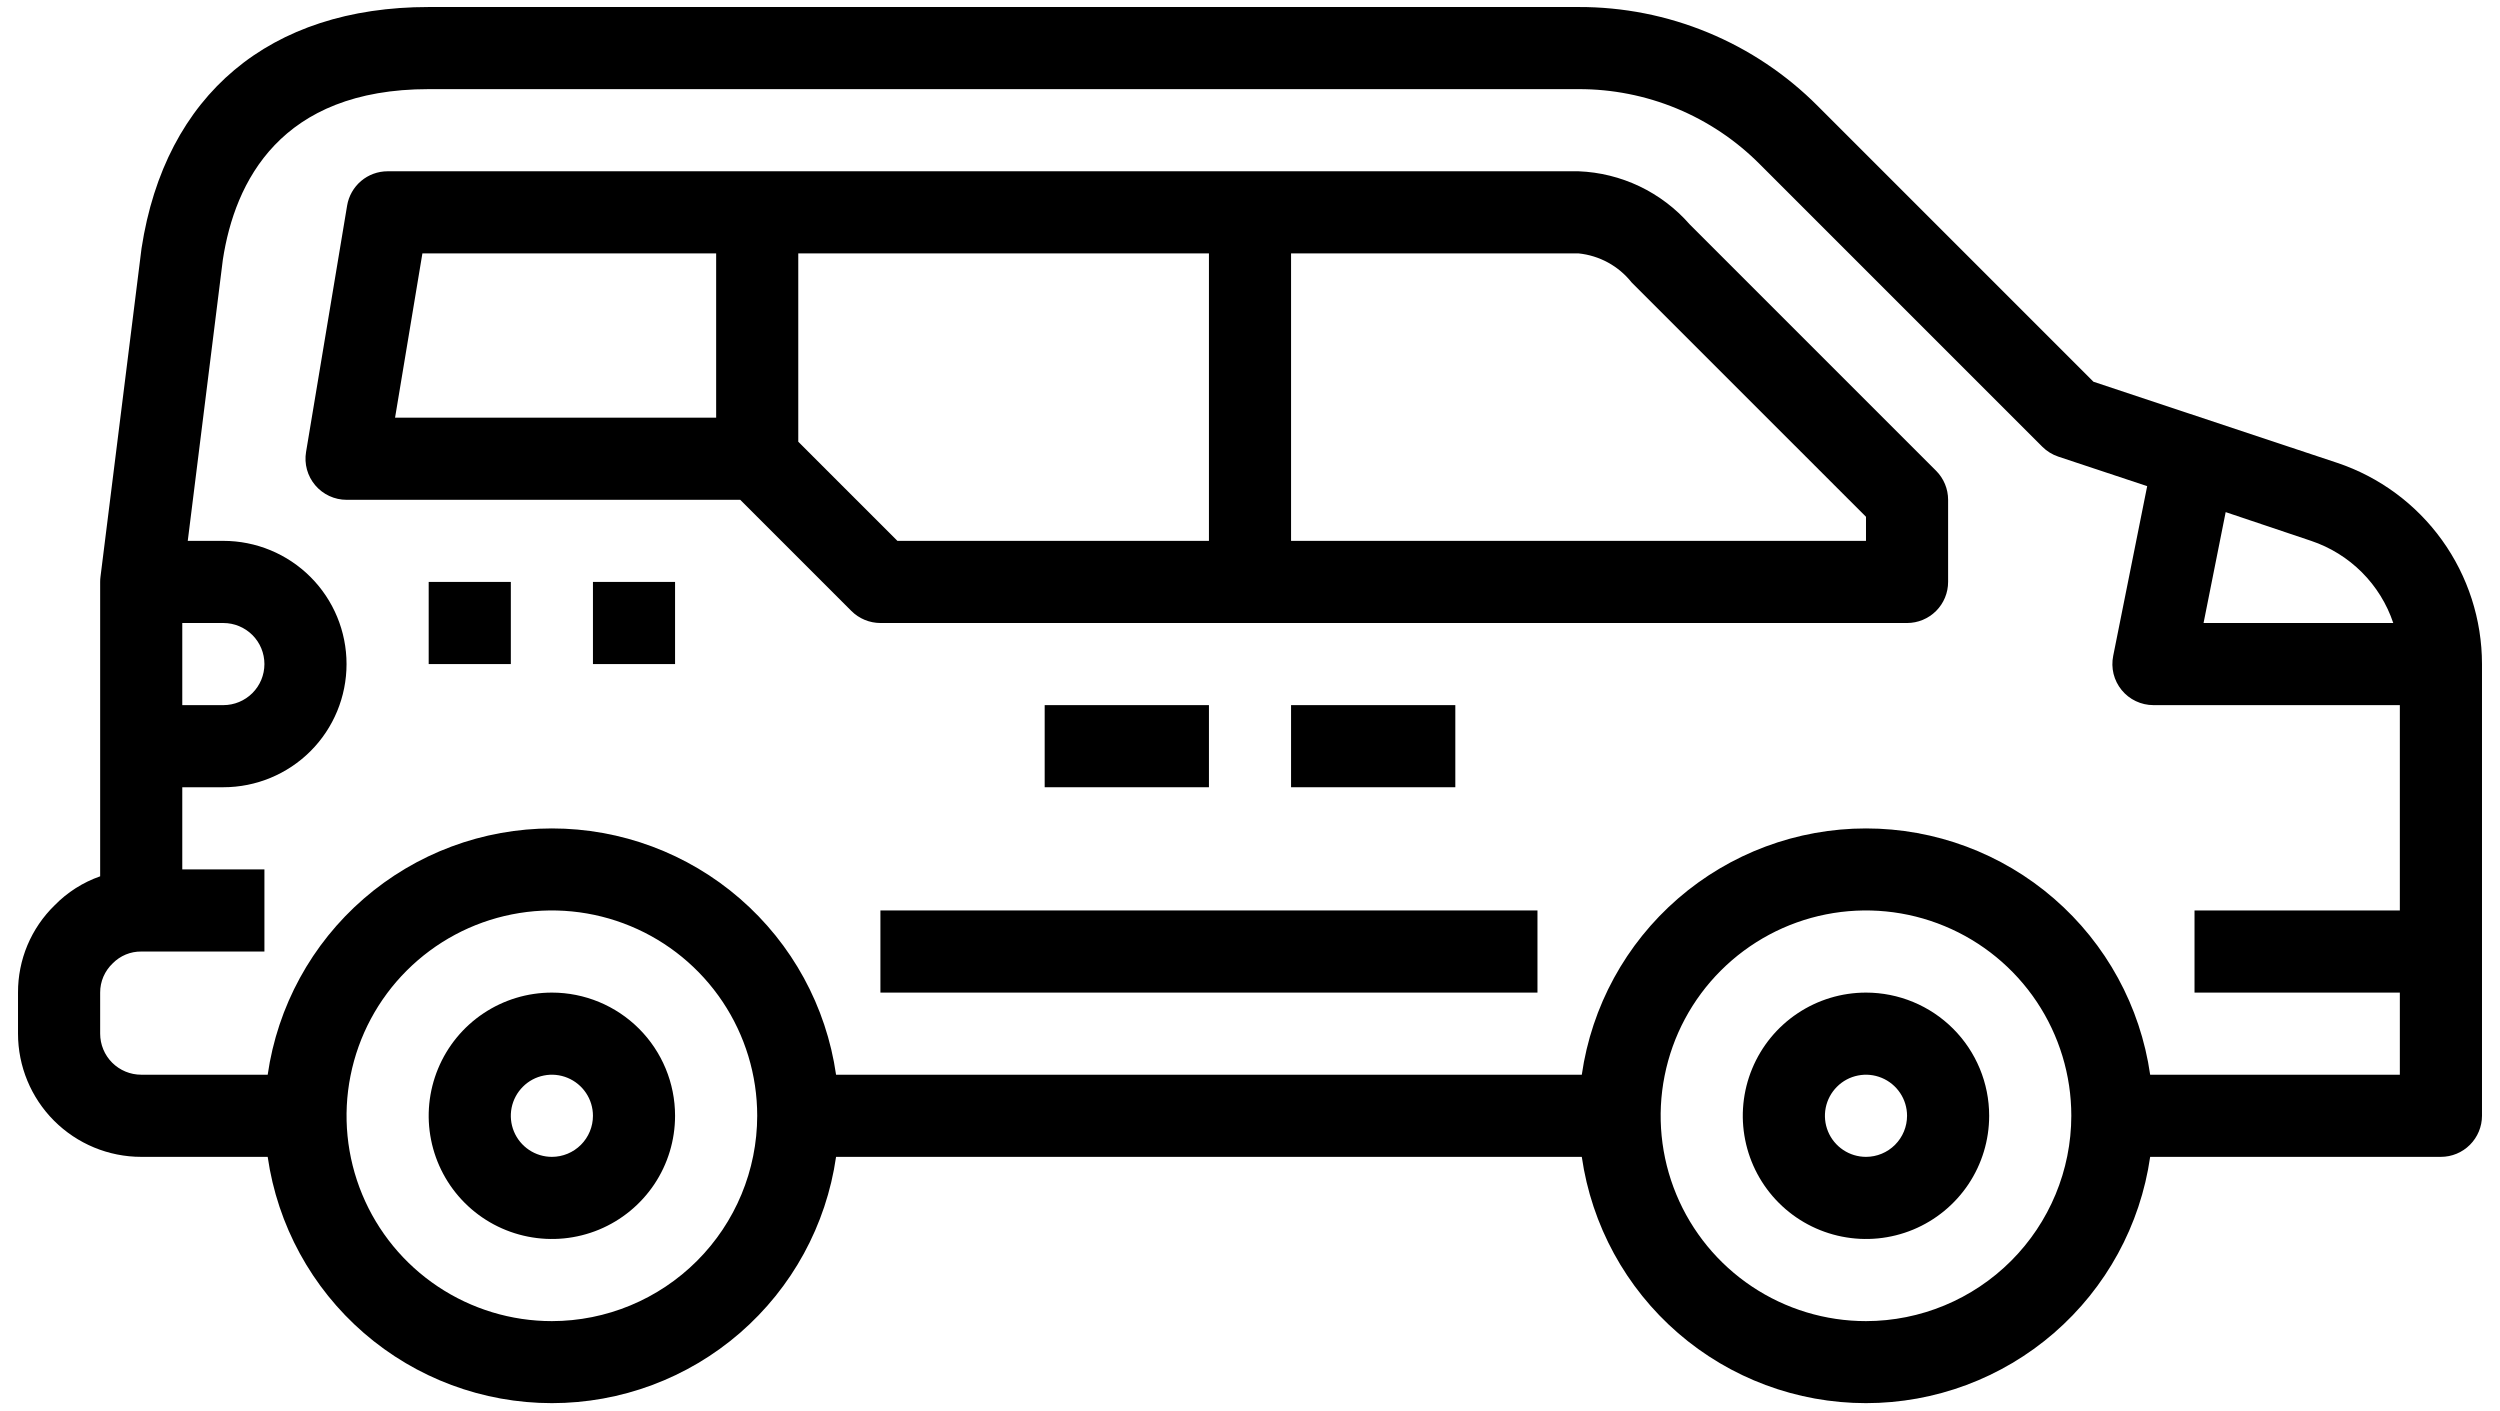
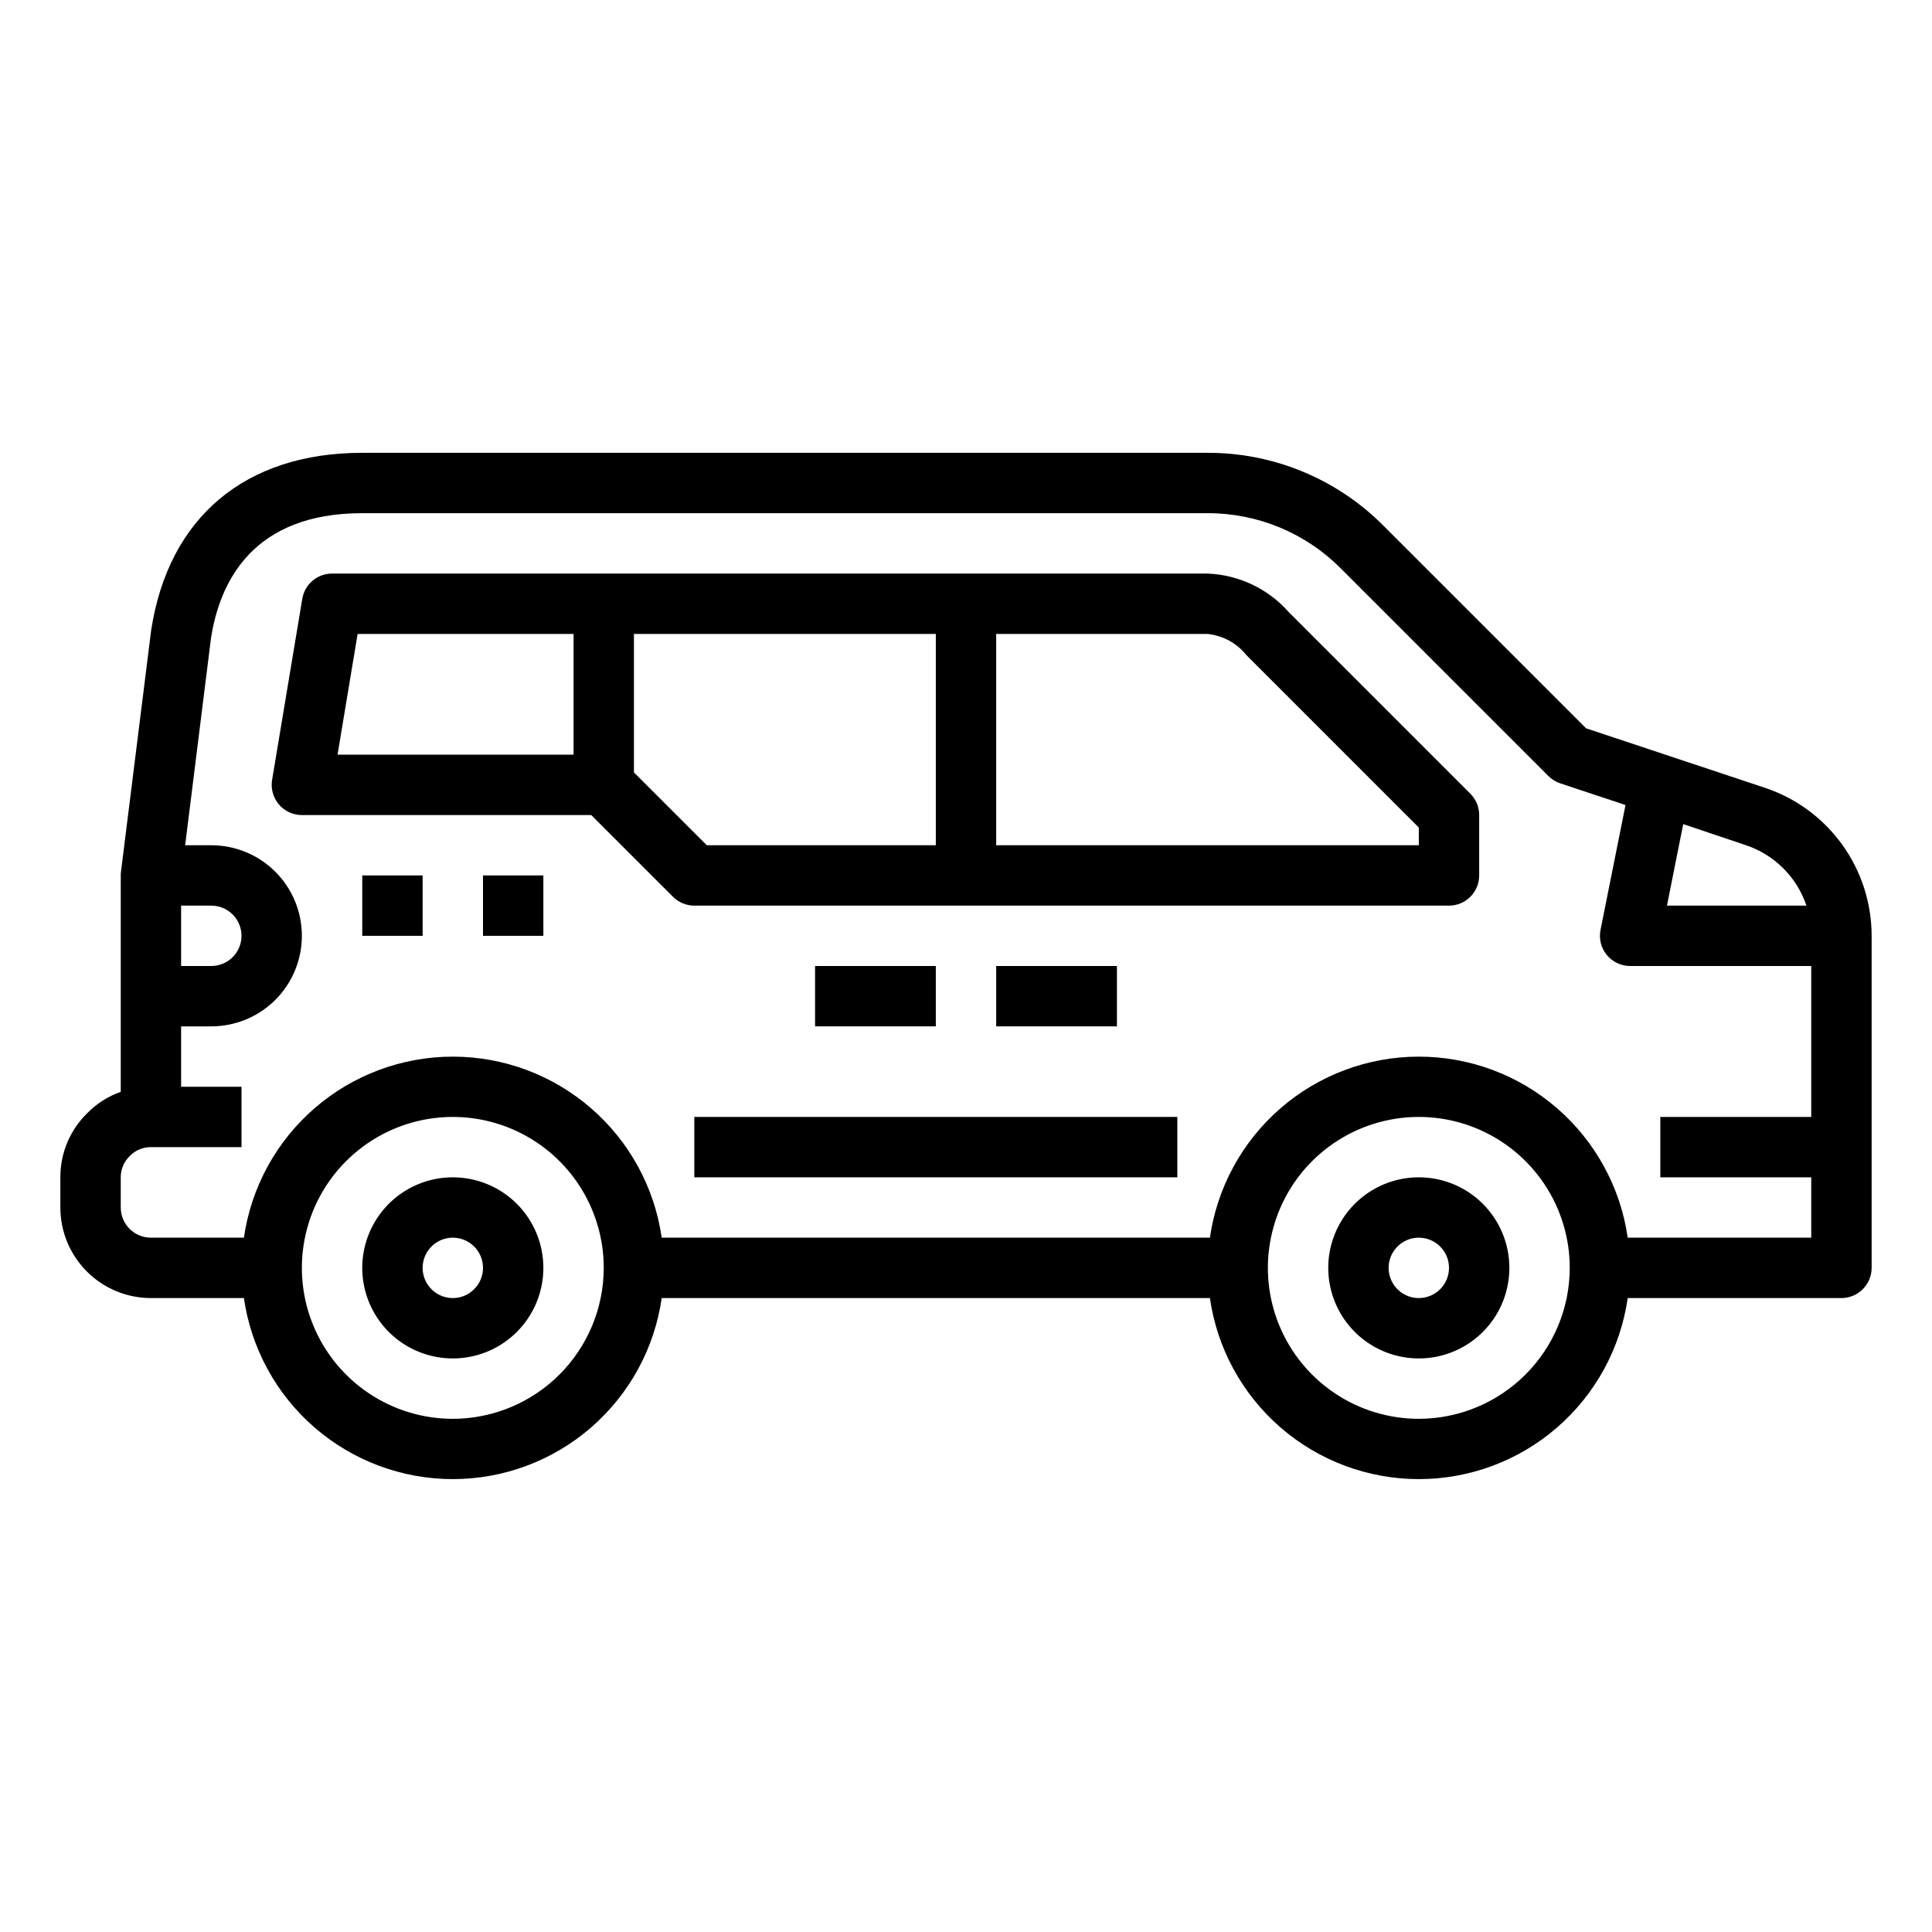
- <svg xmlns="http://www.w3.org/2000/svg" width="78" height="44" viewBox="0 0 78 44" fill="black">
-   <path d="M17.219 30.969C16.459 30.969 15.715 31.194 15.083 31.617C14.451 32.039 13.959 32.639 13.668 33.342C13.377 34.044 13.3 34.817 13.449 35.562C13.597 36.308 13.963 36.993 14.501 37.531C15.038 38.068 15.723 38.434 16.469 38.582C17.215 38.731 17.987 38.655 18.69 38.364C19.392 38.073 19.992 37.58 20.415 36.948C20.837 36.316 21.062 35.573 21.062 34.812C21.062 33.793 20.657 32.815 19.937 32.095C19.216 31.374 18.238 30.969 17.219 30.969ZM17.219 36.094C16.965 36.094 16.718 36.019 16.507 35.878C16.296 35.737 16.132 35.537 16.035 35.303C15.938 35.069 15.913 34.811 15.962 34.563C16.012 34.314 16.134 34.086 16.313 33.907C16.492 33.727 16.72 33.605 16.969 33.556C17.217 33.506 17.475 33.532 17.709 33.629C17.943 33.726 18.143 33.89 18.284 34.101C18.425 34.311 18.5 34.559 18.5 34.812C18.5 35.152 18.365 35.478 18.125 35.718C17.884 35.959 17.559 36.094 17.219 36.094Z" fill="black" />
-   <path d="M58.219 30.969C57.459 30.969 56.715 31.194 56.083 31.617C55.451 32.039 54.959 32.639 54.668 33.342C54.377 34.044 54.3 34.817 54.449 35.562C54.597 36.308 54.963 36.993 55.501 37.531C56.038 38.068 56.723 38.434 57.469 38.582C58.215 38.731 58.987 38.655 59.69 38.364C60.392 38.073 60.992 37.58 61.415 36.948C61.837 36.316 62.062 35.573 62.062 34.812C62.062 33.793 61.657 32.815 60.937 32.095C60.216 31.374 59.238 30.969 58.219 30.969ZM58.219 36.094C57.965 36.094 57.718 36.019 57.507 35.878C57.296 35.737 57.132 35.537 57.035 35.303C56.938 35.069 56.913 34.811 56.962 34.563C57.012 34.314 57.134 34.086 57.313 33.907C57.492 33.727 57.72 33.605 57.969 33.556C58.217 33.506 58.475 33.532 58.709 33.629C58.943 33.726 59.143 33.89 59.284 34.101C59.425 34.311 59.5 34.559 59.5 34.812C59.5 35.152 59.365 35.478 59.125 35.718C58.885 35.959 58.559 36.094 58.219 36.094Z" fill="black" />
-   <path d="M52.718 7C52.283 6.503 51.751 6.099 51.155 5.814C50.559 5.53 49.91 5.369 49.25 5.344H12.094C11.791 5.344 11.497 5.451 11.266 5.647C11.035 5.843 10.88 6.115 10.83 6.414L9.549 14.101C9.518 14.285 9.528 14.473 9.577 14.652C9.627 14.832 9.715 14.998 9.835 15.14C9.955 15.282 10.105 15.396 10.274 15.475C10.443 15.553 10.626 15.594 10.812 15.594H23.095L26.563 19.062C26.803 19.302 27.129 19.437 27.469 19.438H59.5C59.84 19.438 60.166 19.302 60.406 19.062C60.646 18.822 60.781 18.496 60.781 18.156V15.594C60.781 15.254 60.646 14.928 60.406 14.688L52.718 7ZM22.344 13.031H12.326L13.179 7.906H22.344V13.031ZM37.719 16.875H27.999L24.906 13.782V7.906H37.719V16.875ZM58.219 16.875H40.281V7.906H49.25C49.573 7.939 49.886 8.036 50.17 8.191C50.455 8.347 50.705 8.558 50.907 8.812L58.219 16.124V16.875Z" fill="black" />
-   <path d="M72.922 14.441L65.317 11.911L56.716 3.31C55.738 2.327 54.574 1.547 53.293 1.017C52.011 0.486 50.637 0.215 49.25 0.219H13.375C8.417 0.219 5.153 2.949 4.416 7.747L3.135 17.997C3.128 18.05 3.125 18.103 3.125 18.156V27.341C2.588 27.529 2.102 27.838 1.705 28.245C1.341 28.599 1.053 29.022 0.856 29.49C0.66 29.958 0.56 30.461 0.562 30.969V32.25C0.562 33.269 0.967 34.247 1.688 34.968C2.409 35.689 3.387 36.094 4.406 36.094H8.352C8.659 38.227 9.724 40.178 11.352 41.589C12.981 43.001 15.064 43.778 17.219 43.778C19.374 43.778 21.456 43.001 23.085 41.589C24.713 40.178 25.779 38.227 26.085 36.094H49.352C49.659 38.227 50.724 40.178 52.352 41.589C53.981 43.001 56.064 43.778 58.219 43.778C60.374 43.778 62.456 43.001 64.085 41.589C65.713 40.178 66.779 38.227 67.085 36.094H76.156C76.496 36.094 76.822 35.959 77.062 35.718C77.302 35.478 77.438 35.152 77.438 34.812V20.719C77.437 19.331 77.001 17.979 76.191 16.852C75.381 15.726 74.238 14.882 72.922 14.441ZM69.441 15.978L72.108 16.875C72.704 17.075 73.245 17.41 73.69 17.855C74.135 18.3 74.47 18.841 74.67 19.438H68.751L69.441 15.978ZM5.687 19.438H6.969C7.309 19.438 7.634 19.573 7.875 19.813C8.115 20.053 8.25 20.379 8.25 20.719C8.25 21.059 8.115 21.384 7.875 21.625C7.634 21.865 7.309 22 6.969 22H5.687V19.438ZM17.219 41.219C15.952 41.219 14.713 40.843 13.66 40.139C12.606 39.435 11.785 38.435 11.3 37.264C10.815 36.093 10.688 34.805 10.936 33.563C11.183 32.32 11.793 31.178 12.689 30.283C13.585 29.387 14.726 28.776 15.969 28.529C17.212 28.282 18.5 28.409 19.67 28.894C20.841 29.379 21.841 30.2 22.545 31.253C23.249 32.307 23.625 33.545 23.625 34.812C23.623 36.511 22.947 38.139 21.746 39.34C20.545 40.541 18.917 41.217 17.219 41.219ZM58.219 41.219C56.952 41.219 55.713 40.843 54.66 40.139C53.606 39.435 52.785 38.435 52.3 37.264C51.815 36.093 51.688 34.805 51.936 33.563C52.183 32.32 52.793 31.178 53.689 30.283C54.585 29.387 55.726 28.776 56.969 28.529C58.212 28.282 59.5 28.409 60.67 28.894C61.841 29.379 62.841 30.2 63.545 31.253C64.249 32.307 64.625 33.545 64.625 34.812C64.623 36.511 63.947 38.139 62.746 39.34C61.545 40.541 59.917 41.217 58.219 41.219ZM74.875 28.406H68.469V30.969H74.875V33.531H67.085C66.779 31.398 65.713 29.447 64.085 28.036C62.456 26.624 60.374 25.847 58.219 25.847C56.064 25.847 53.981 26.624 52.352 28.036C50.724 29.447 49.659 31.398 49.352 33.531H26.085C25.779 31.398 24.713 29.447 23.085 28.036C21.456 26.624 19.374 25.847 17.219 25.847C15.064 25.847 12.981 26.624 11.352 28.036C9.724 29.447 8.659 31.398 8.352 33.531H4.406C4.066 33.531 3.741 33.396 3.5 33.156C3.26 32.916 3.125 32.59 3.125 32.25V30.969C3.124 30.798 3.159 30.629 3.226 30.472C3.294 30.315 3.393 30.174 3.517 30.056C3.633 29.938 3.771 29.845 3.924 29.781C4.077 29.718 4.241 29.686 4.406 29.688H8.25V27.125H5.687V24.562H6.969C7.988 24.562 8.966 24.157 9.687 23.437C10.408 22.716 10.812 21.738 10.812 20.719C10.812 19.699 10.408 18.722 9.687 18.001C8.966 17.28 7.988 16.875 6.969 16.875H5.858L6.953 8.101C7.326 5.674 8.743 2.781 13.375 2.781H49.25C50.3 2.778 51.341 2.984 52.312 3.385C53.282 3.787 54.163 4.377 54.904 5.122L63.719 13.937C63.86 14.078 64.031 14.184 64.22 14.247L66.992 15.168L65.932 20.462C65.894 20.649 65.898 20.841 65.943 21.026C65.989 21.21 66.075 21.382 66.195 21.529C66.315 21.676 66.466 21.795 66.638 21.876C66.81 21.958 66.998 22 67.188 22H74.875V28.406Z" fill="black" />
-   <path d="M13.375 18.156H15.938V20.719H13.375V18.156Z" fill="black" />
-   <path d="M18.5 18.156H21.062V20.719H18.5V18.156Z" fill="black" />
-   <path d="M27.469 28.406H47.969V30.969H27.469V28.406Z" fill="black" />
-   <path d="M32.594 22H37.719V24.562H32.594V22Z" fill="black" />
-   <path d="M40.281 22H45.406V24.562H40.281V22Z" fill="black" />
+ <svg xmlns="http://www.w3.org/2000/svg" width="82" height="82" viewBox="0 0 82 82" fill="none">
+   <path d="M19.219 49.969C18.459 49.969 17.715 50.194 17.083 50.617C16.451 51.039 15.959 51.639 15.668 52.342C15.377 53.044 15.3 53.817 15.449 54.562C15.597 55.308 15.963 55.993 16.501 56.531C17.038 57.068 17.723 57.434 18.469 57.582C19.215 57.731 19.987 57.655 20.69 57.364C21.392 57.073 21.992 56.58 22.415 55.948C22.837 55.316 23.062 54.573 23.062 53.812C23.062 52.793 22.657 51.815 21.937 51.095C21.216 50.374 20.238 49.969 19.219 49.969ZM19.219 55.094C18.965 55.094 18.718 55.019 18.507 54.878C18.296 54.737 18.132 54.537 18.035 54.303C17.938 54.069 17.913 53.811 17.962 53.563C18.012 53.314 18.134 53.086 18.313 52.907C18.492 52.727 18.72 52.605 18.969 52.556C19.217 52.506 19.475 52.532 19.709 52.629C19.943 52.726 20.143 52.89 20.284 53.101C20.425 53.311 20.5 53.559 20.5 53.812C20.5 54.152 20.365 54.478 20.125 54.718C19.884 54.959 19.559 55.094 19.219 55.094Z" fill="black" />
+   <path d="M60.219 49.969C59.459 49.969 58.715 50.194 58.083 50.617C57.451 51.039 56.959 51.639 56.668 52.342C56.377 53.044 56.3 53.817 56.449 54.562C56.597 55.308 56.963 55.993 57.501 56.531C58.038 57.068 58.723 57.434 59.469 57.582C60.215 57.731 60.987 57.655 61.69 57.364C62.392 57.073 62.992 56.58 63.415 55.948C63.837 55.316 64.062 54.573 64.062 53.812C64.062 52.793 63.657 51.815 62.937 51.095C62.216 50.374 61.238 49.969 60.219 49.969ZM60.219 55.094C59.965 55.094 59.718 55.019 59.507 54.878C59.296 54.737 59.132 54.537 59.035 54.303C58.938 54.069 58.913 53.811 58.962 53.563C59.012 53.314 59.134 53.086 59.313 52.907C59.492 52.727 59.72 52.605 59.969 52.556C60.217 52.506 60.475 52.532 60.709 52.629C60.943 52.726 61.143 52.89 61.284 53.101C61.425 53.311 61.5 53.559 61.5 53.812C61.5 54.152 61.365 54.478 61.125 54.718C60.885 54.959 60.559 55.094 60.219 55.094Z" fill="black" />
+   <path d="M54.718 26C54.283 25.503 53.751 25.099 53.155 24.814C52.559 24.53 51.91 24.369 51.25 24.344H14.094C13.791 24.344 13.497 24.451 13.266 24.647C13.035 24.843 12.88 25.115 12.83 25.414L11.549 33.101C11.518 33.285 11.528 33.473 11.578 33.652C11.627 33.832 11.715 33.998 11.835 34.14C11.955 34.282 12.105 34.397 12.274 34.475C12.443 34.553 12.626 34.594 12.812 34.594H25.095L28.563 38.062C28.803 38.302 29.129 38.437 29.469 38.438H61.5C61.84 38.438 62.166 38.303 62.406 38.062C62.646 37.822 62.781 37.496 62.781 37.156V34.594C62.781 34.254 62.646 33.928 62.406 33.688L54.718 26ZM24.344 32.031H14.326L15.179 26.906H24.344V32.031ZM39.719 35.875H29.999L26.906 32.782V26.906H39.719V35.875ZM60.219 35.875H42.281V26.906H51.25C51.573 26.939 51.886 27.036 52.17 27.191C52.455 27.347 52.705 27.558 52.907 27.812L60.219 35.124V35.875Z" fill="black" />
+   <path d="M74.922 33.441L67.317 30.911L58.716 22.31C57.738 21.327 56.574 20.547 55.293 20.017C54.011 19.486 52.637 19.215 51.25 19.219H15.375C10.417 19.219 7.153 21.949 6.416 26.747L5.135 36.997C5.128 37.05 5.125 37.103 5.125 37.156V46.342C4.588 46.529 4.102 46.838 3.705 47.245C3.341 47.599 3.053 48.022 2.856 48.49C2.66 48.958 2.56 49.461 2.562 49.969V51.25C2.562 52.269 2.967 53.247 3.688 53.968C4.409 54.689 5.387 55.094 6.406 55.094H10.352C10.659 57.227 11.724 59.178 13.352 60.589C14.981 62.001 17.064 62.778 19.219 62.778C21.374 62.778 23.456 62.001 25.085 60.589C26.713 59.178 27.779 57.227 28.085 55.094H51.352C51.659 57.227 52.724 59.178 54.352 60.589C55.981 62.001 58.064 62.778 60.219 62.778C62.374 62.778 64.457 62.001 66.085 60.589C67.713 59.178 68.779 57.227 69.085 55.094H78.156C78.496 55.094 78.822 54.959 79.062 54.718C79.302 54.478 79.438 54.152 79.438 53.812V39.719C79.437 38.331 79.001 36.979 78.191 35.852C77.381 34.726 76.238 33.882 74.922 33.441ZM71.441 34.978L74.108 35.875C74.704 36.075 75.245 36.41 75.69 36.855C76.135 37.3 76.47 37.841 76.67 38.438H70.751L71.441 34.978ZM7.687 38.438H8.969C9.309 38.438 9.634 38.572 9.875 38.813C10.115 39.053 10.25 39.379 10.25 39.719C10.25 40.059 10.115 40.385 9.875 40.625C9.634 40.865 9.309 41 8.969 41H7.687V38.438ZM19.219 60.219C17.952 60.219 16.713 59.843 15.66 59.139C14.606 58.435 13.785 57.435 13.3 56.264C12.815 55.093 12.688 53.805 12.936 52.563C13.183 51.32 13.793 50.178 14.689 49.283C15.585 48.387 16.726 47.776 17.969 47.529C19.212 47.282 20.5 47.409 21.67 47.894C22.841 48.379 23.841 49.2 24.545 50.253C25.249 51.307 25.625 52.545 25.625 53.812C25.623 55.511 24.947 57.139 23.746 58.34C22.545 59.541 20.917 60.217 19.219 60.219ZM60.219 60.219C58.952 60.219 57.713 59.843 56.66 59.139C55.606 58.435 54.785 57.435 54.3 56.264C53.815 55.093 53.688 53.805 53.936 52.563C54.183 51.32 54.793 50.178 55.689 49.283C56.585 48.387 57.726 47.776 58.969 47.529C60.212 47.282 61.5 47.409 62.67 47.894C63.841 48.379 64.841 49.2 65.545 50.253C66.249 51.307 66.625 52.545 66.625 53.812C66.623 55.511 65.947 57.139 64.746 58.34C63.545 59.541 61.917 60.217 60.219 60.219ZM76.875 47.406H70.469V49.969H76.875V52.531H69.085C68.779 50.398 67.713 48.447 66.085 47.036C64.457 45.624 62.374 44.847 60.219 44.847C58.064 44.847 55.981 45.624 54.352 47.036C52.724 48.447 51.659 50.398 51.352 52.531H28.085C27.779 50.398 26.713 48.447 25.085 47.036C23.456 45.624 21.374 44.847 19.219 44.847C17.064 44.847 14.981 45.624 13.352 47.036C11.724 48.447 10.659 50.398 10.352 52.531H6.406C6.066 52.531 5.741 52.396 5.5 52.156C5.26 51.916 5.125 51.59 5.125 51.25V49.969C5.124 49.798 5.159 49.629 5.226 49.472C5.294 49.315 5.393 49.174 5.517 49.056C5.633 48.938 5.771 48.844 5.924 48.781C6.077 48.718 6.241 48.686 6.406 48.688H10.25V46.125H7.687V43.562H8.969C9.988 43.562 10.966 43.157 11.687 42.437C12.408 41.716 12.812 40.738 12.812 39.719C12.812 38.699 12.408 37.722 11.687 37.001C10.966 36.28 9.988 35.875 8.969 35.875H7.858L8.953 27.101C9.326 24.674 10.743 21.781 15.375 21.781H51.25C52.3 21.778 53.341 21.984 54.312 22.385C55.282 22.787 56.163 23.378 56.904 24.122L65.719 32.937C65.86 33.078 66.031 33.184 66.22 33.247L68.992 34.168L67.932 39.462C67.894 39.649 67.898 39.841 67.943 40.026C67.989 40.21 68.075 40.382 68.195 40.529C68.315 40.676 68.466 40.795 68.638 40.876C68.81 40.958 68.998 41 69.188 41H76.875V47.406Z" fill="black" />
+   <path d="M15.375 37.156H17.938V39.719H15.375V37.156Z" fill="black" />
+   <path d="M20.5 37.156H23.062V39.719H20.5V37.156Z" fill="black" />
+   <path d="M29.469 47.406H49.969V49.969H29.469V47.406Z" fill="black" />
+   <path d="M34.594 41H39.719V43.562H34.594V41Z" fill="black" />
+   <path d="M42.281 41H47.406V43.562H42.281V41Z" fill="black" />
</svg>
